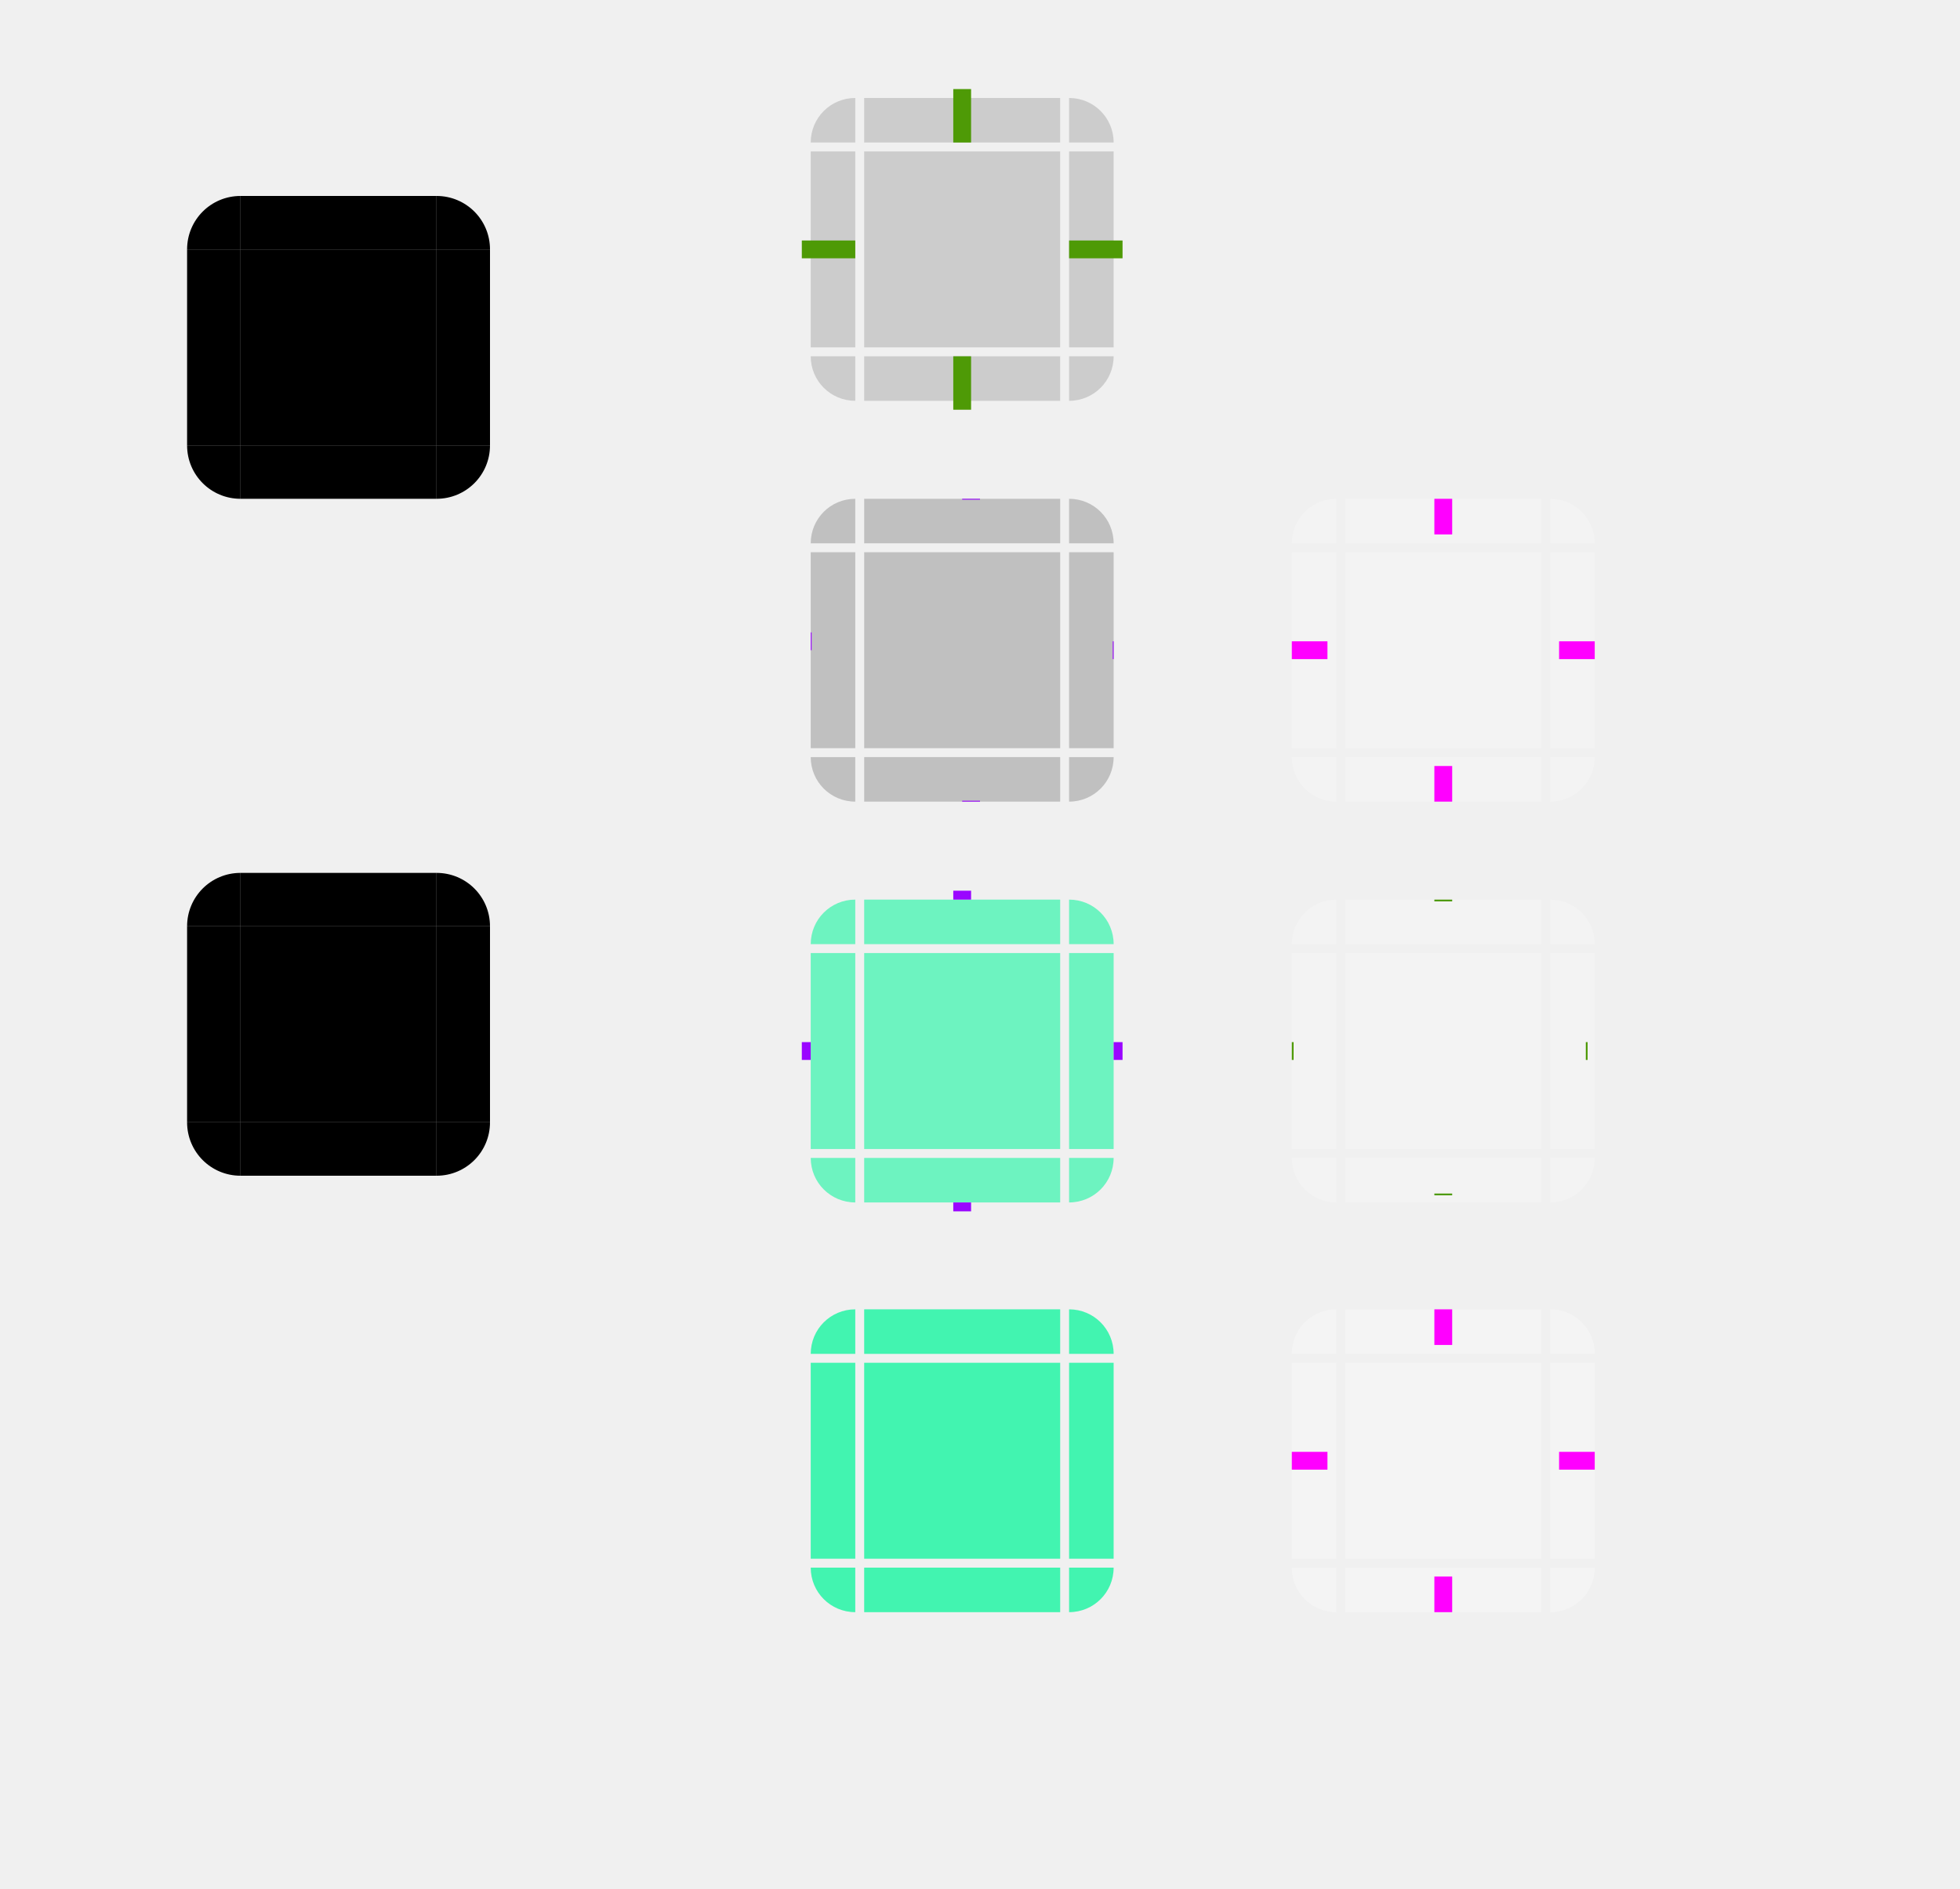
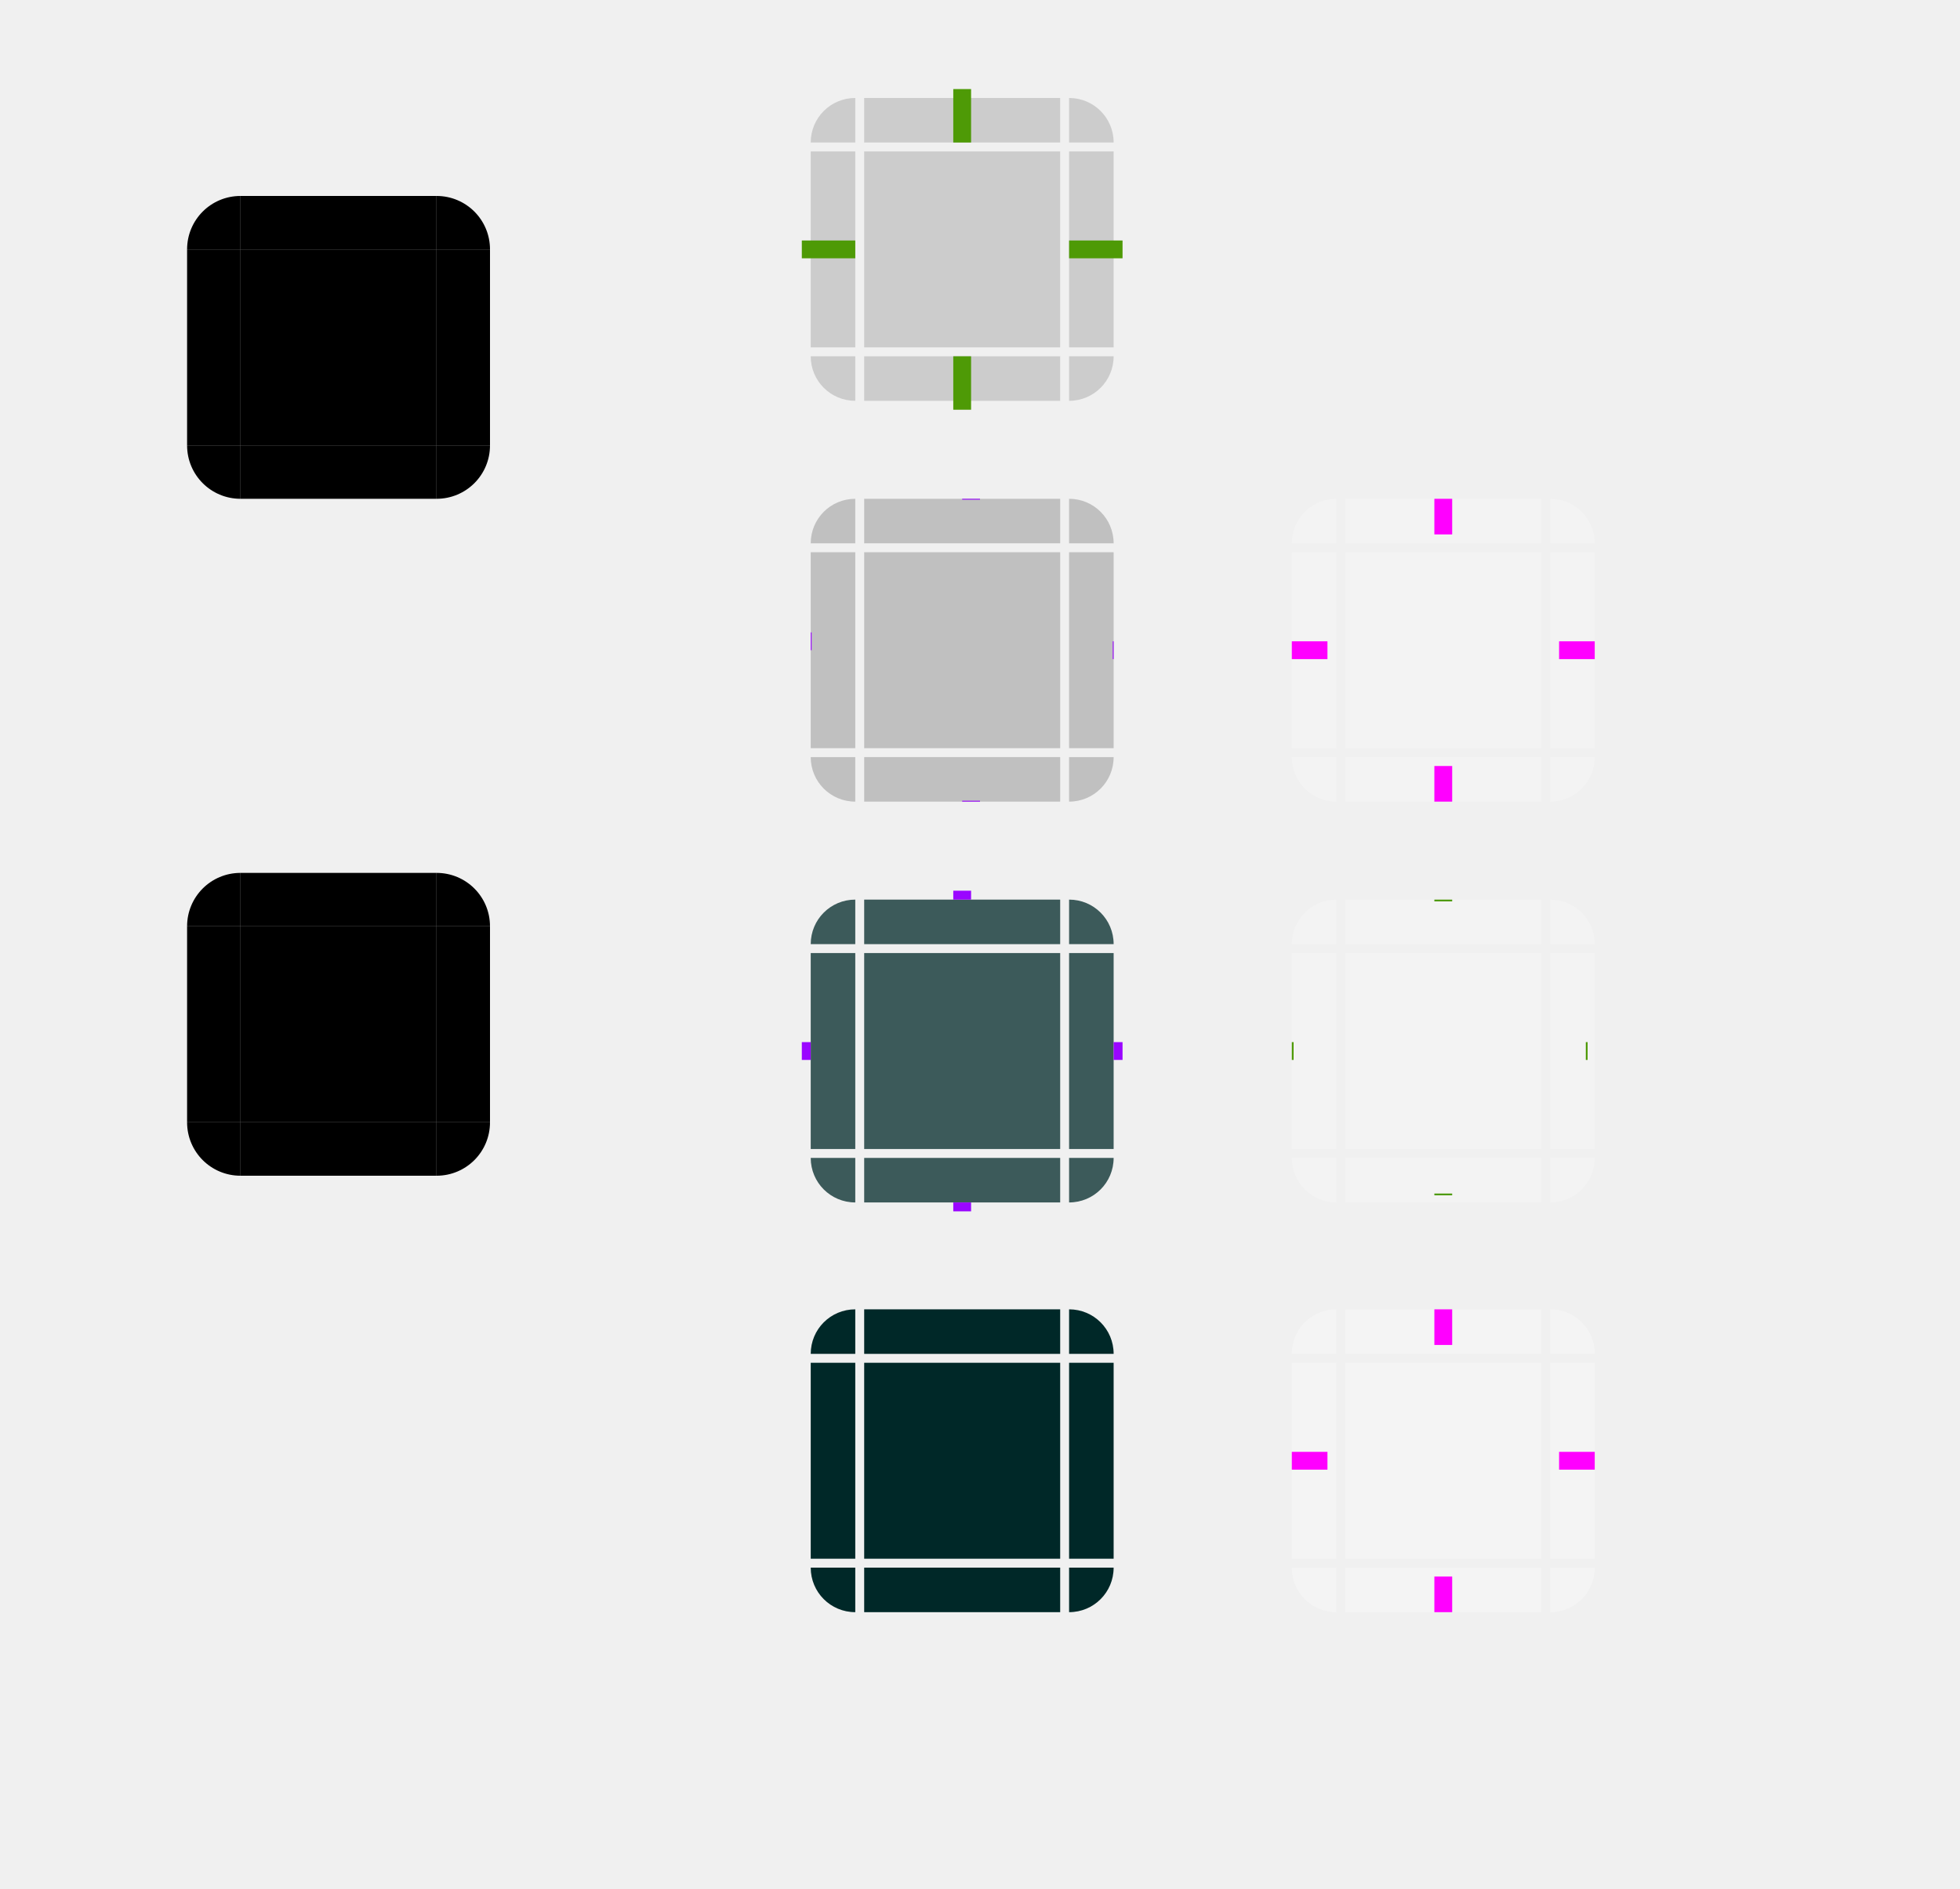
<svg xmlns="http://www.w3.org/2000/svg" xmlns:xlink="http://www.w3.org/1999/xlink" id="svg414" version="1.0" height="212" width="220">
  <g style="stroke-width:1.118" transform="matrix(-0.9999999,0,0,0.6874998,225,93.25)" id="toolbutton-focus-right">
    <path id="path120-68-3" transform="matrix(-1.250001,0,0,1,503.5002,72.99998)" d="m 362,-53 v 32 h 2 2 v -32 h -2 z" style="opacity:0.2;fill:#ffffff;stroke-width:1" />
  </g>
  <g style="stroke-width:1.25" transform="matrix(0.9999988,0,0,0.9999988,135,-916.3588)" id="toolbutton-focus-bottomright">
    <g style="stroke-width:1.25" id="g129-4-6" transform="matrix(-1,0,0,1,44,993.36)">
      <path id="path1145-3-7" transform="matrix(-1.25,0,0,1.25,457.5,77.99999)" d="m 362,-20 v 2 2 c 2.216,0 4,-1.784 4,-4 h -2 z" style="opacity:0.2;fill:#ffffff;stroke-width:1" />
    </g>
  </g>
  <g style="stroke-width:1.118" transform="matrix(1.000002,0,0,0.6874998,98.99988,93.25)" id="toolbutton-focus-left">
    <path id="path132-9-5" transform="matrix(1.25,0,0,1,-359,72.99998)" d="m 324,-53 v 32 h 2 2 v -32 h -2 z" style="opacity:0.2;fill:#ffffff;stroke-width:1" />
  </g>
  <rect y="145" x="-119" height="0.2" width="2" id="toolbutton-focus-hint-left-margin" style="fill:#4e9a06;fill-opacity:1;fill-rule:nonzero;stroke:none;stroke-width:0.224" transform="rotate(-90)" />
  <g transform="matrix(0.6874994,0,0,0.7134887,147.5625,-616.566)" id="toolbutton-focus-bottom" style="fill:#565656;stroke-width:1.324">
    <g id="g141-0-3" transform="translate(-48,994.36)" style="stroke-width:1.324">
      <path id="path137-6-5" transform="matrix(1,0,0,1.751968,-276,87.03933)" d="m 329,-20 v 2 2 h 32 v -2 -2 z" style="opacity:0.2;fill:#ffffff;stroke-width:1" />
    </g>
  </g>
  <g style="stroke-width:1.25" transform="matrix(1.200008,0,0,1.200008,146.3999,-1125.64)" id="toolbutton-focus-bottomleft">
    <g style="stroke-width:1.25" id="g148-9-6" transform="translate(-2,993.36)">
      <path id="path1147-26-2" d="m 0.833,53 c 0,2.308 1.858,4.167 4.167,4.167 V 55.083 53 H 2.917 Z" style="opacity:0.2;fill:#ffffff;stroke-width:1.042" />
    </g>
  </g>
  <g style="stroke-width:1.118" transform="matrix(0.6874994,0,0,0.999997,147.5625,-904.3569)" id="toolbutton-focus-top">
    <g style="stroke-width:1.118" id="g157-4-9" transform="translate(-48,988.36)">
      <path id="path151-95-1" transform="matrix(1,0,0,1.25,-276,89.49997)" d="m 329,-58 v 2 2 h 32 v -2 -2 z" style="opacity:0.2;fill:#ffffff;stroke-width:1" />
    </g>
  </g>
  <g style="stroke-width:0.75" transform="matrix(1.666674,0,0,1.666674,145,-1577.941)" id="toolbutton-focus-topleft">
    <g style="stroke-width:0.75" id="g166-8-2" transform="translate(-2,993.36)">
      <path id="path1149-71-7" transform="matrix(0.7499978,0,0,0.7499978,-240.9993,57.4999)" d="m 328,-58 c -2.216,0 -4,1.784 -4,4 h 2 2 v -2 z" style="opacity:0.2;fill:#ffffff;stroke-width:1" />
    </g>
  </g>
  <g style="stroke-width:1.25" transform="matrix(1.000002,0,0,1.000002,134.9999,-904.3617)" id="toolbutton-focus-topright">
    <g style="stroke-width:1.25" id="g175-2-0" transform="matrix(-1,0,0,1,44,993.36)">
      <path id="path1151-7-9" transform="matrix(-1.250001,0,0,1.250001,457.5002,84.5)" d="m 362,-58 v 2 2 h 2 2 c 0,-2.216 -1.784,-4 -4,-4 z" style="opacity:0.2;fill:#ffffff;stroke-width:1" />
    </g>
  </g>
  <path d="M 173,129 V 107 h -22 v 22 z" id="toolbutton-focus-center" style="opacity:0.2;fill:#ffffff;stroke-width:0.687" />
  <rect style="fill:#4e9a06;fill-opacity:1;fill-rule:nonzero;stroke:none;stroke-width:0.224" id="toolbutton-focus-hint-top-margin" width="2" height="0.2" x="161" y="101" />
  <rect transform="rotate(-90)" style="fill:#4e9a06;fill-opacity:1;fill-rule:nonzero;stroke:none;stroke-width:0.224" id="toolbutton-focus-hint-right-margin" width="2" height="0.2" x="-119" y="178" />
  <rect y="134" x="161" height="0.2" width="2" id="toolbutton-focus-hint-bottom-margin" style="fill:#4e9a06;fill-opacity:1;fill-rule:nonzero;stroke:none;stroke-width:0.224" />
  <defs id="defs18">
    <style type="text/css" id="current-color-scheme">.ColorScheme-Text {
        color:#31363b;
        stop-color:#31363b;
      }
      .ColorScheme-Background {
        color:#eff0f1;
        stop-color:#eff0f1;
      }
      .ColorScheme-Highlight {
        color:#3daee9;
        stop-color:#3daee9;
      }
      .ColorScheme-ViewText {
        color:#31363b;
        stop-color:#31363b;
      }
      .ColorScheme-ViewBackground {
        color:#fcfcfc;
        stop-color:#fcfcfc;
      }
      .ColorScheme-ViewHover {
        color:#93cee9;
        stop-color:#93cee9;
      }
      .ColorScheme-ViewFocus{
        color:#3daee9;
        stop-color:#3daee9;
      }
      .ColorScheme-ButtonText {
        color:#31363b;
        stop-color:#31363b;
      }
      .ColorScheme-ButtonBackground {
        color:#eff0f1;
        stop-color:#eff0f1;
      }
      .ColorScheme-ButtonHover {
        color:#93cee9;
        stop-color:#93cee9;
      }
      .ColorScheme-ButtonFocus{
        color:#3daee9;
        stop-color:#3daee9;
      }</style>
  </defs>
  <path id="hover-center" class="ColorScheme-Highlight" d="m 97,62 v 22 h 22 V 62 Z" style="color:#3daee6;opacity:0.2;fill:#000000;fill-opacity:1;stroke-width:0.458" />
  <g style="opacity:1" id="hover-topleft" transform="translate(-94.13998,-768.86)">
    <path id="path5201" d="m 190.14,824.86 c -2.77,0 -5,2.23 -5,5 h 5 z" style="color:#3daee6;opacity:0.2;fill:#000000;stroke-width:1.25" />
    <path id="path2151" transform="translate(81.14,758.86)" d="m 109,65 c -3.324,0 -6,2.676 -6,6 h 2 c 0,-2.216 1.784,-4 4,-4 z" style="color:#3daee6;opacity:1;fill:none;stroke-width:1.5" />
    <path id="path10-91" transform="translate(81.14,758.86)" d="m 109,66 c -2.77,0 -5,2.23 -5,5 h 2 c 0,-1.662 1.338,-3 3,-3 z" style="color:#3daee6;opacity:0;fill:#8ab4f8;fill-opacity:1;stroke-width:1.25" />
  </g>
  <g style="opacity:1" id="hover-top" transform="matrix(0.1679388,0,0,1,65.06814,-768.86)">
    <path class="ColorScheme-Highlight" d="M 190.14,824.86 V 829.86 h 131 v -5 z" id="path13-26" style="color:#3daee6;opacity:0.2;fill:#000000;fill-opacity:1;stroke-width:1.118" />
    <path style="color:#3daee6;opacity:1;fill:none;stroke-width:0.707" id="path2149" d="M 190.14,823.86 V 825.86 h 131 v -2 z" class="ColorScheme-Highlight" />
    <path class="ColorScheme-Highlight" d="m 190.14,824.86 v 2 h 131 v -2 z" id="path4403" style="color:#3daee6;opacity:0;fill:#8ab4f8;fill-opacity:1;stroke-width:0.707" />
  </g>
  <use height="100%" width="100%" transform="matrix(-1,0,0,1,216,3.8599829e-8)" id="hover-topright" xlink:href="#hover-topleft" y="0" x="0" />
  <g id="hover-left" transform="matrix(0,-0.1679389,1,0,-733.86,115.9319)">
    <path class="ColorScheme-Highlight" d="M 190.14,824.86 V 829.86 h 131 v -5 z" id="path1104" style="color:#3daee6;opacity:0.2;fill:#000000;fill-opacity:1;stroke-width:1.118" />
    <path style="color:#3daee6;opacity:1;fill:none;stroke-width:0.707" id="path1106" d="M 190.14,823.86 V 825.86 h 131 v -2 z" class="ColorScheme-Highlight" />
    <path class="ColorScheme-Highlight" d="m 190.14,824.86 v 2 h 131 v -2 z" id="path1108" style="color:#3daee6;opacity:0;fill:#8ab4f8;fill-opacity:1;stroke-width:0.707" />
  </g>
  <g id="hover-right" transform="matrix(0,0.1679389,-1,0,949.86,30.06811)">
    <path class="ColorScheme-Highlight" d="M 190.14,824.86 V 829.86 h 131 v -5 z" id="path1096" style="color:#3daee6;opacity:0.2;fill:#000000;fill-opacity:1;stroke-width:1.118" />
    <path style="color:#3daee6;opacity:1;fill:none;stroke-width:0.707" id="path1098" d="M 190.14,823.86 V 825.86 h 131 v -2 z" class="ColorScheme-Highlight" />
    <path class="ColorScheme-Highlight" d="m 190.14,824.86 v 2 h 131 v -2 z" id="path1100" style="color:#3daee6;opacity:0;fill:#8ab4f8;fill-opacity:1;stroke-width:0.707" />
  </g>
  <g id="hover-bottom" transform="matrix(0.1679388,0,0,-1,65.06813,914.86)">
    <path class="ColorScheme-Highlight" d="M 190.14,824.86 V 829.86 h 131 v -5 z" id="path1112" style="color:#3daee6;opacity:0.2;fill:#000000;fill-opacity:1;stroke-width:1.118" />
    <path style="color:#3daee6;opacity:1;fill:none;stroke-width:0.707" id="path1114" d="M 190.14,823.86 V 825.86 h 131 v -2 z" class="ColorScheme-Highlight" />
    <path class="ColorScheme-Highlight" d="m 190.14,824.86 v 2 h 131 v -2 z" id="path1116" style="color:#3daee6;opacity:0;fill:#8ab4f8;fill-opacity:1;stroke-width:0.707" />
  </g>
  <use height="100%" width="100%" transform="matrix(1,0,0,-1,3.0000035e-7,146)" id="hover-bottomleft" xlink:href="#hover-topleft" y="0" x="0" />
  <use height="100%" width="100%" transform="rotate(180,108,73)" id="hover-bottomright" xlink:href="#hover-topleft" y="0" x="0" />
  <rect id="hover-hint-top-margin" x="108" y="56" width="2" height="0.1" style="fill:#9a06ff;stroke-width:0.316" />
  <rect id="hover-hint-right-margin" transform="rotate(-90)" x="-74" y="124.9" width="2" height="0.1" style="fill:#9a06ff;stroke-width:0.224" />
  <rect id="hover-hint-left-margin" transform="rotate(-90)" x="-73" y="91" width="2" height="0.1" style="fill:#9a06ff;stroke-width:0.224" />
  <rect height="0.1" width="2" y="89.9" x="108" id="hover-hint-bottom-margin" style="fill:#9a06ff;stroke-width:0.183" />
  <path id="normal-center" class="ColorScheme-Highlight" d="M 97,17 V 39 H 119 V 17 Z" style="color:#3daee6;opacity:0.15;fill:#000000;stroke-width:0.458" />
  <g style="opacity:1" id="normal-topleft" transform="translate(-94.13998,-813.86)">
    <path id="path2151-9-5" transform="translate(81.14,758.86)" d="m 109,65 c -3.324,0 -6,2.676 -6,6 h 2 c 0,-2.216 1.784,-4 4,-4 z" style="color:#3daee6;opacity:1;fill:none;stroke-width:1.5" />
    <path id="path10-91-9-7" d="m 190.14,824.86 c -2.77,0 -5,2.23 -5,5 h 5 z" style="color:#3daee6;opacity:0.15;fill:#000000;stroke-width:1.25" />
  </g>
  <g style="opacity:1" id="normal-top" transform="matrix(0.1679389,0,0,1,65.06813,-813.86)">
    <path class="ColorScheme-Highlight" d="M 190.14,824.86 V 829.86 h 131 v -5 z" id="path13-26-1-3" style="color:#3daee6;opacity:0.15;fill:#000000;stroke-width:1.118" />
    <path style="color:#3daee6;opacity:1;fill:none;stroke-width:0.707" id="path2149-9-6" d="M 190.14,823.86 V 825.86 h 131 v -2 z" class="ColorScheme-Highlight" />
  </g>
  <g transform="matrix(-1,0,0,1,310.14,-813.86)" id="normal-topright" style="opacity:1">
    <path style="color:#3daee6;opacity:1;fill:none;stroke-width:1.5" d="m 109,65 c -3.324,0 -6,2.676 -6,6 h 2 c 0,-2.216 1.784,-4 4,-4 z" transform="translate(81.14,758.86)" id="path2794-2" />
    <path style="color:#3daee6;opacity:0.15;fill:#000000;stroke-width:1.25" d="m 190.14,824.86 c -2.77,0 -5,2.23 -5,5 H 190.14 Z" id="path2796-5" />
  </g>
  <g transform="matrix(0,-0.1679386,1,0,-733.86,70.93172)" id="normal-left" style="opacity:1">
    <path style="color:#3daee6;opacity:0.15;fill:#000000;stroke-width:1.118" id="path2824-8" d="M 190.14,824.86 V 829.86 h 131 v -5 z" class="ColorScheme-Highlight" />
    <path class="ColorScheme-Highlight" d="M 190.14,823.86 V 825.86 h 131 v -2 z" id="path2826-2" style="color:#3daee6;opacity:1;fill:none;stroke-width:0.707" />
  </g>
  <g transform="matrix(0,0.1679385,-1,0,949.8599,-14.93186)" id="normal-right" style="opacity:1">
    <path style="color:#3daee6;opacity:0.15;fill:#000000;stroke-width:1.118" id="path2812-5" d="M 190.14,824.86 V 829.86 h 131 v -5 z" class="ColorScheme-Highlight" />
    <path class="ColorScheme-Highlight" d="M 190.14,823.86 V 825.86 h 131 v -2 z" id="path2814-6" style="color:#3daee6;opacity:1;fill:none;stroke-width:0.707" />
  </g>
  <g transform="matrix(0.1679389,0,0,-1,65.06812,869.86)" id="normal-bottom" style="opacity:1">
    <path style="color:#3daee6;opacity:0.15;fill:#000000;stroke-width:1.118" id="path2818-7" d="m 190.14,824.86 v 5 h 131 v -5 z" class="ColorScheme-Highlight" />
    <path class="ColorScheme-Highlight" d="M 190.14,823.86 V 825.86 h 131 v -2 z" id="path2820-5" style="color:#3daee6;opacity:1;fill:none;stroke-width:0.707" />
  </g>
  <g transform="matrix(1,0,0,-1,-94.14,869.86)" id="normal-bottomleft" style="opacity:1">
    <path style="color:#3daee6;opacity:1;fill:none;stroke-width:1.5" d="m 109,65 c -3.324,0 -6,2.676 -6,6 h 2 c 0,-2.216 1.784,-4 4,-4 z" transform="translate(81.14,758.86)" id="path2806-9" />
    <path style="color:#3daee6;opacity:0.15;fill:#000000;stroke-width:1.25" d="m 190.14,824.86 c -2.77,0 -5,2.23 -5,5 H 190.14 Z" id="path2808-3" />
  </g>
  <g transform="rotate(180,155.07,434.93)" id="normal-bottomright" style="opacity:1">
    <path style="color:#3daee6;opacity:1;fill:none;stroke-width:1.5" d="m 109,65 c -3.324,0 -6,2.676 -6,6 h 2 c 0,-2.216 1.784,-4 4,-4 z" transform="translate(81.14,758.86)" id="path2800-1" />
    <path style="color:#3daee6;opacity:0.15;fill:#000000;stroke-width:1.25" d="m 190.14,824.86 c -2.77,0 -5,2.23 -5,5 H 190.14 Z" id="path2802-8" />
  </g>
-   <path id="pressed-center" class="ColorScheme-Highlight" d="m 97,153 v 22 h 22 v -22 z" style="color:#3daee6;opacity:1;fill:#42f4b0;stroke-width:0.458;fill-opacity:1" />
+   <path id="pressed-center" class="ColorScheme-Highlight" d="m 97,153 v 22 h 22 v -22 z" style="color:#3daee6;opacity:1;fill:#002828;stroke-width:0.458;fill-opacity:1" />
  <g style="opacity:1" id="pressed-topleft" transform="translate(-94.13998,-677.86)">
    <path id="path2151-9-5-9" transform="translate(81.14,758.86)" d="m 109,65 c -3.324,0 -6,2.676 -6,6 h 2 c 0,-2.216 1.784,-4 4,-4 z" style="color:#3daee6;opacity:1;fill:none;stroke-width:1.5" />
-     <path id="path10-91-9-7-7" d="m 190.14,824.86 c -2.77,0 -5,2.23 -5,5 h 5 z" style="color:#3daee6;opacity:1;fill:#42f4b0;stroke-width:1.25;fill-opacity:1" />
+     <path id="path10-91-9-7-7" d="m 190.14,824.86 c -2.77,0 -5,2.23 -5,5 h 5 z" style="color:#3daee6;opacity:1;fill:#002828;fill-opacity:1;stroke-width:1.25" />
  </g>
  <g style="opacity:1" id="pressed-top" transform="matrix(0.1679389,0,0,1,65.06811,-677.86)">
-     <path class="ColorScheme-Highlight" d="M 190.14,824.86 V 829.86 h 131 v -5 z" id="path13-26-1-3-6" style="color:#3daee6;opacity:1;fill:#42f4b0;stroke-width:1.118;fill-opacity:1" />
+     <path class="ColorScheme-Highlight" d="M 190.14,824.86 V 829.86 h 131 v -5 z" id="path13-26-1-3-6" style="color:#3daee6;opacity:1;fill:#002828;fill-opacity:1;stroke-width:1.118" />
    <path style="color:#3daee6;opacity:1;fill:none;stroke-width:0.707" id="path2149-9-6-2" d="M 190.14,823.86 V 825.86 h 131 v -2 z" class="ColorScheme-Highlight" />
  </g>
  <g transform="matrix(-1,0,0,1,310.1401,-677.86)" id="pressed-topright" style="opacity:1">
    <path style="color:#3daee6;opacity:1;fill:none;stroke-width:1.5" d="m 109,65 c -3.324,0 -6,2.676 -6,6 h 2 c 0,-2.216 1.784,-4 4,-4 z" transform="translate(81.14,758.86)" id="path2794-2-7" />
-     <path style="color:#3daee6;opacity:1;fill:#42f4b0;stroke-width:1.25;fill-opacity:1" d="m 190.14,824.86 c -2.77,0 -5,2.23 -5,5 h 5 z" id="path2796-5-7" />
+     <path style="color:#3daee6;opacity:1;fill:#002828;fill-opacity:1;stroke-width:1.25" d="m 190.14,824.86 c -2.77,0 -5,2.23 -5,5 h 5 z" id="path2796-5-7" />
  </g>
  <g transform="matrix(0,-0.1679386,1,0,-733.86,206.9317)" id="pressed-left" style="opacity:1">
-     <path style="color:#3daee6;opacity:1;fill:#42f4b0;stroke-width:1.118;fill-opacity:1" id="path2824-8-5" d="M 190.14,824.86 V 829.86 h 131 v -5 z" class="ColorScheme-Highlight" />
+     <path style="color:#3daee6;opacity:1;fill:#002828;fill-opacity:1;stroke-width:1.118" id="path2824-8-5" d="M 190.14,824.86 V 829.86 h 131 v -5 z" class="ColorScheme-Highlight" />
    <path class="ColorScheme-Highlight" d="M 190.14,823.86 V 825.86 h 131 v -2 z" id="path2826-2-7" style="color:#3daee6;opacity:1;fill:none;stroke-width:0.707" />
  </g>
  <g transform="matrix(0,0.1679386,-1,0,949.86,121.0681)" id="pressed-right" style="opacity:1">
-     <path style="color:#3daee6;opacity:1;fill:#42f4b0;stroke-width:1.118;fill-opacity:1" id="path2812-5-0" d="M 190.14,824.86 V 829.86 h 131 v -5 z" class="ColorScheme-Highlight" />
+     <path style="color:#3daee6;opacity:1;fill:#002828;fill-opacity:1;stroke-width:1.118" id="path2812-5-0" d="M 190.14,824.86 V 829.86 h 131 v -5 z" class="ColorScheme-Highlight" />
    <path class="ColorScheme-Highlight" d="M 190.14,823.86 V 825.86 h 131 v -2 z" id="path2814-6-9" style="color:#3daee6;opacity:1;fill:none;stroke-width:0.707" />
  </g>
  <g transform="matrix(0.1679389,0,0,-1,65.06811,1005.86)" id="pressed-bottom" style="opacity:1">
-     <path style="color:#3daee6;opacity:1;fill:#42f4b0;stroke-width:1.118;fill-opacity:1" id="path2818-7-0" d="M 190.14,824.86 V 829.86 h 131 v -5 z" class="ColorScheme-Highlight" />
+     <path style="color:#3daee6;opacity:1;fill:#002828;fill-opacity:1;stroke-width:1.118" id="path2818-7-0" d="M 190.14,824.86 V 829.86 h 131 v -5 z" class="ColorScheme-Highlight" />
    <path class="ColorScheme-Highlight" d="M 190.14,823.86 V 825.86 h 131 v -2 z" id="path2820-5-9" style="color:#3daee6;opacity:1;fill:none;stroke-width:0.707" />
  </g>
  <g transform="matrix(1,0,0,-1,-94.14,1005.86)" id="pressed-bottomleft" style="opacity:1">
    <path style="color:#3daee6;opacity:1;fill:none;stroke-width:1.5" d="m 109,65 c -3.324,0 -6,2.676 -6,6 h 2 c 0,-2.216 1.784,-4 4,-4 z" transform="translate(81.14,758.86)" id="path2806-9-9" />
-     <path style="color:#3daee6;opacity:1;fill:#42f4b0;stroke-width:1.25;fill-opacity:1" d="m 190.14,824.86 c -2.77,0 -5,2.23 -5,5 H 190.14 Z" id="path2808-3-3" />
+     <path style="color:#3daee6;opacity:1;fill:#002828;fill-opacity:1;stroke-width:1.25" d="m 190.14,824.86 c -2.77,0 -5,2.23 -5,5 H 190.14 Z" id="path2808-3-3" />
  </g>
  <g transform="rotate(180,155.07,502.93)" id="pressed-bottomright" style="opacity:1">
    <path style="color:#3daee6;opacity:1;fill:none;stroke-width:1.5" d="m 109,65 c -3.324,0 -6,2.676 -6,6 h 2 c 0,-2.216 1.784,-4 4,-4 z" transform="translate(81.14,758.86)" id="path2800-1-0" />
-     <path style="color:#3daee6;opacity:1;fill:#42f4b0;stroke-width:1.25;fill-opacity:1" d="m 190.14,824.86 c -2.77,0 -5,2.23 -5,5 H 190.14 Z" id="path2802-8-6" />
-   </g>
-   <path id="focus-center" class="ColorScheme-Highlight" d="m 97,107 v 22 h 22 v -22 z" style="color:#3daee6;opacity:0.75;fill:#42f4b0;stroke-width:0.458;fill-opacity:1" />
+     <path style="color:#3daee6;opacity:1;fill:#002828;fill-opacity:1;stroke-width:1.25" d="m 190.14,824.86 c -2.77,0 -5,2.23 -5,5 H 190.14 Z" id="path2802-8-6" />
+   </g>
+   <path id="focus-center" class="ColorScheme-Highlight" d="m 97,107 v 22 h 22 v -22 z" style="color:#3daee6;opacity:0.75;fill:#002828;stroke-width:0.458;fill-opacity:1" />
  <g style="opacity:1" id="focus-topleft" transform="translate(-94.13998,-723.86)">
-     <path id="path5203" d="m 190.14,824.86 c -2.77,0 -5,2.23 -5,5 h 5 z" style="color:#3daee6;opacity:0.75;fill:#42f4b0;stroke-width:1.25;fill-opacity:1" />
+     <path id="path5203" d="m 190.14,824.86 c -2.77,0 -5,2.23 -5,5 h 5 z" style="color:#3daee6;opacity:0.75;fill:#002828;fill-opacity:1;stroke-width:1.25" />
    <path id="path2151-0" transform="translate(81.14,758.86)" d="m 109,65 c -3.324,0 -6,2.676 -6,6 h 2 c 0,-2.216 1.784,-4 4,-4 z" style="color:#3daee6;opacity:1;fill:none;stroke-width:1.5" />
  </g>
  <g style="opacity:1" id="focus-top" transform="matrix(0.1679388,0,0,1,65.06815,-723.86)">
-     <path class="ColorScheme-Highlight" d="M 190.14,824.86 V 829.86 h 131 v -5 z" id="path13-26-3" style="color:#3daee6;opacity:0.75;fill:#42f4b0;stroke-width:1.118;fill-opacity:1" />
+     <path class="ColorScheme-Highlight" d="M 190.14,824.86 V 829.86 h 131 v -5 z" id="path13-26-3" style="color:#3daee6;opacity:0.75;fill:#002828;fill-opacity:1;stroke-width:1.118" />
    <path style="color:#3daee6;opacity:1;fill:none;stroke-width:0.707" id="path2149-1" d="M 190.14,823.86 V 825.86 h 131 v -2 z" class="ColorScheme-Highlight" />
  </g>
  <g transform="matrix(-1,0,0,1,310.1401,-723.86)" id="focus-topright" style="opacity:1">
-     <path style="color:#3daee6;opacity:0.75;fill:#42f4b0;stroke-width:1.25;fill-opacity:1" d="m 190.14,824.86 c -2.77,0 -5,2.23 -5,5 H 190.14 Z" id="path5205" />
+     <path style="color:#3daee6;opacity:0.75;fill:#002828;fill-opacity:1;stroke-width:1.25" d="m 190.14,824.86 c -2.77,0 -5,2.23 -5,5 H 190.14 Z" id="path5205" />
    <path style="color:#3daee6;opacity:1;fill:none;stroke-width:1.5" d="m 109,65 c -3.324,0 -6,2.676 -6,6 h 2 c 0,-2.216 1.784,-4 4,-4 z" transform="translate(81.14,758.86)" id="path5070" />
  </g>
  <g transform="matrix(0,-0.1679387,1,0,-733.86,160.9318)" id="focus-left" style="opacity:1">
-     <path style="color:#3daee6;opacity:0.75;fill:#42f4b0;stroke-width:1.118;fill-opacity:1" id="path5062" d="M 190.14,824.86 V 829.86 h 131 v -5 z" class="ColorScheme-Highlight" />
+     <path style="color:#3daee6;opacity:0.75;fill:#002828;fill-opacity:1;stroke-width:1.118" id="path5062" d="M 190.14,824.86 V 829.86 h 131 v -5 z" class="ColorScheme-Highlight" />
    <path class="ColorScheme-Highlight" d="M 190.14,823.86 V 825.86 h 131 v -2 z" id="path5064" style="color:#3daee6;opacity:1;fill:none;stroke-width:0.707" />
  </g>
  <g transform="matrix(0,0.1679387,-1,0,949.86,75.06811)" id="focus-right" style="opacity:1">
-     <path style="color:#3daee6;opacity:0.75;fill:#42f4b0;stroke-width:1.118;fill-opacity:1" id="path5030" d="M 190.14,824.86 V 829.86 h 131 v -5 z" class="ColorScheme-Highlight" />
+     <path style="color:#3daee6;opacity:0.75;fill:#002828;fill-opacity:1;stroke-width:1.118" id="path5030" d="M 190.14,824.86 V 829.86 h 131 v -5 z" class="ColorScheme-Highlight" />
    <path class="ColorScheme-Highlight" d="M 190.14,823.86 V 825.86 h 131 v -2 z" id="path5032" style="color:#3daee6;opacity:1;fill:none;stroke-width:0.707" />
  </g>
  <g transform="matrix(0.1679388,0,0,-1,65.06813,959.86)" id="focus-bottom" style="opacity:1">
-     <path style="color:#3daee6;opacity:0.75;fill:#42f4b0;stroke-width:1.118;fill-opacity:1" id="path5046" d="M 190.14,824.86 V 829.86 h 131 v -5 z" class="ColorScheme-Highlight" />
+     <path style="color:#3daee6;opacity:0.75;fill:#002828;fill-opacity:1;stroke-width:1.118" id="path5046" d="M 190.14,824.86 V 829.86 h 131 v -5 z" class="ColorScheme-Highlight" />
    <path class="ColorScheme-Highlight" d="M 190.14,823.86 V 825.86 h 131 v -2 z" id="path5048" style="color:#3daee6;opacity:1;fill:none;stroke-width:0.707" />
  </g>
  <g transform="matrix(1,0,0,-1,-94.13998,959.86)" id="focus-bottomleft" style="opacity:1">
-     <path style="color:#3daee6;opacity:0.75;fill:#42f4b0;stroke-width:1.25;fill-opacity:1" d="m 190.14,824.86 c -2.77,0 -5,2.23 -5,5 H 190.14 Z" id="path5207" />
+     <path style="color:#3daee6;opacity:0.75;fill:#002828;fill-opacity:1;stroke-width:1.25" d="m 190.14,824.86 c -2.77,0 -5,2.23 -5,5 H 190.14 Z" id="path5207" />
    <path style="color:#3daee6;opacity:1;fill:none;stroke-width:1.5" d="m 109,65 c -3.324,0 -6,2.676 -6,6 h 2 c 0,-2.216 1.784,-4 4,-4 z" transform="translate(81.14,758.86)" id="path5054" />
  </g>
  <g transform="rotate(180,155.07,479.93)" id="focus-bottomright" style="opacity:1">
-     <path style="color:#3daee6;opacity:0.75;fill:#42f4b0;stroke-width:1.25;fill-opacity:1" d="m 190.14,824.86 c -2.77,0 -5,2.23 -5,5 H 190.14 Z" id="path5209" />
+     <path style="color:#3daee6;opacity:0.75;fill:#002828;fill-opacity:1;stroke-width:1.25" d="m 190.14,824.86 c -2.77,0 -5,2.23 -5,5 H 190.14 Z" id="path5209" />
    <path style="color:#3daee6;opacity:1;fill:none;stroke-width:1.5" d="m 109,65 c -3.324,0 -6,2.676 -6,6 h 2 c 0,-2.216 1.784,-4 4,-4 z" transform="translate(81.14,758.86)" id="path5038" />
  </g>
  <rect id="focus-hint-top-margin" x="107" y="100" width="2" height="1" style="fill:#9a06ff;stroke-width:1" />
  <rect id="focus-hint-right-margin" transform="rotate(-90)" x="-119" y="125" width="2" height="1" style="fill:#9a06ff;stroke-width:0.707" />
  <rect id="focus-hint-left-margin" transform="rotate(-90)" x="-119" y="90" width="2" height="1" style="fill:#9a06ff;stroke-width:0.707" />
  <rect height="1" width="2" y="135" x="107" id="focus-hint-bottom-margin" style="fill:#9a06ff;stroke-width:0.577" />
  <g style="stroke-width:1.118" transform="matrix(-0.9999998,0,0,0.6875,225,48.24999)" id="toolbutton-hover-right">
    <path id="path120-68" transform="matrix(-1.250001,0,0,1,503.5002,72.99998)" d="m 362,-53 v 32 h 2 2 v -32 h -2 z" style="opacity:0.2;fill:#ffffff;stroke-width:1" />
  </g>
  <g style="stroke-width:1.25" transform="matrix(0.9999988,0,0,0.9999988,145,-951.3588)" id="toolbutton-hover-bottomright">
    <g style="stroke-width:1.25" id="g129-4" transform="matrix(-1,0,0,1,33.99997,983.36)">
      <path id="path1145-3" transform="matrix(-1.25,0,0,1.25,457.5,77.99999)" d="m 362,-20 v 2 2 c 2.216,0 4,-1.784 4,-4 h -2 z" style="opacity:0.2;fill:#ffffff;stroke-width:1" />
    </g>
  </g>
  <g style="stroke-width:1.118" transform="matrix(1.000002,0,0,0.6875,98.99989,48.24999)" id="toolbutton-hover-left">
    <path id="path132-9" transform="matrix(1.25,0,0,1,-359,72.99998)" d="m 324,-53 v 32 h 2 2 v -32 h -2 z" style="opacity:0.2;fill:#ffffff;stroke-width:1" />
  </g>
  <g transform="matrix(0.6875,0,0,0.7134886,147.5625,-661.566)" id="toolbutton-hover-bottom" style="fill:#565656;stroke-width:1.324">
    <g id="g141-0" transform="translate(-48,994.36)" style="stroke-width:1.324">
      <path id="path137-6" transform="matrix(1,0,0,1.751968,-276,87.03933)" d="m 329,-20 v 2 2 h 32 v -2 -2 z" style="opacity:0.2;fill:#ffffff;stroke-width:1" />
    </g>
  </g>
  <g style="stroke-width:1.25" transform="matrix(1.200008,0,0,1.200008,146.4,-1170.64)" id="toolbutton-hover-bottomleft">
    <g style="stroke-width:1.25" id="g148-9" transform="translate(-2,993.36)">
      <path id="path1147-26" d="m 0.833,53 c 0,2.308 1.858,4.167 4.167,4.167 V 55.083 53 H 2.917 Z" style="opacity:0.2;fill:#ffffff;stroke-width:1.042" />
    </g>
  </g>
  <g style="stroke-width:1.118" transform="matrix(0.6875,0,0,0.9999969,147.5625,-949.3569)" id="toolbutton-hover-top">
    <g style="stroke-width:1.118" id="g157-4" transform="translate(-48,988.36)">
      <path id="path151-95" transform="matrix(1,0,0,1.25,-276,89.49997)" d="m 329,-58 v 2 2 h 32 v -2 -2 z" style="opacity:0.2;fill:#ffffff;stroke-width:1" />
    </g>
  </g>
  <g style="stroke-width:0.75" transform="matrix(1.666674,0,0,1.666674,145,-1622.941)" id="toolbutton-hover-topleft">
    <g style="stroke-width:0.75" id="g166-8" transform="translate(-2,993.36)">
      <path id="path1149-71" transform="matrix(0.7499978,0,0,0.7499978,-240.9993,57.4999)" d="m 328,-58 c -2.216,0 -4,1.784 -4,4 h 2 2 v -2 z" style="opacity:0.2;fill:#ffffff;stroke-width:1" />
    </g>
  </g>
  <g style="stroke-width:1.25" transform="matrix(1.000002,0,0,1.000002,134.9999,-949.3617)" id="toolbutton-hover-topright">
    <g style="stroke-width:1.25" id="g175-2" transform="matrix(-1,0,0,1,44,993.36)">
      <path id="path1151-7" transform="matrix(-1.250001,0,0,1.250001,457.5002,84.5)" d="m 362,-58 v 2 2 h 2 2 c 0,-2.216 -1.784,-4 -4,-4 z" style="opacity:0.2;fill:#ffffff;stroke-width:1" />
    </g>
  </g>
  <path d="M 173,84 V 62 h -22 v 22 z" id="toolbutton-hover-center" style="opacity:0.2;fill:#ffffff;stroke-width:0.688" />
  <g style="stroke-width:1.118" transform="matrix(-1.000001,0,0,0.6874983,225.0001,139.25)" id="toolbutton-pressed-right">
    <path id="path120-68-2" transform="matrix(-1.250001,0,0,1,572.2503,73.00009)" d="m 417,-53 v 32 h 2 2 v -32 h -2 z" style="opacity:0.3;fill:#ffffff;fill-opacity:1;stroke-width:1" />
  </g>
  <g style="stroke-width:1.25" transform="matrix(0.9999989,0,0,0.9999989,135,-870.3588)" id="toolbutton-pressed-bottomright">
    <g style="stroke-width:1.25" id="g129-4-1" transform="matrix(-1,0,0,1,44,993.36)">
      <path id="path1145-3-0" transform="matrix(-1.25,0,0,1.25,526.25,78.00011)" d="m 417,-20 v 2 2 c 2.216,0 4,-1.784 4,-4 h -2 z" style="opacity:0.3;fill:#ffffff;fill-opacity:1;stroke-width:1" />
    </g>
  </g>
  <g style="stroke-width:1.118" transform="matrix(1.000002,0,0,0.6874983,98.99991,139.25)" id="toolbutton-pressed-left">
    <path id="path132-9-1" transform="matrix(1.25,0,0,1,-427.75,73.00009)" d="m 379,-53 v 32 h 2 2 v -32 h -2 z" style="opacity:0.3;fill:#ffffff;fill-opacity:1;stroke-width:1" />
  </g>
  <g transform="matrix(0.6875,0,0,0.7134886,147.5625,-570.5659)" id="toolbutton-pressed-bottom" style="fill:#565656;stroke-width:1.324">
    <g id="g141-0-9" transform="translate(-48,994.36)" style="stroke-width:1.324">
      <path id="path137-6-4" transform="matrix(1,0,0,1.751968,-331,87.03947)" d="m 384,-20 v 2 2 h 32 v -2 -2 z" style="opacity:0.3;fill:#ffffff;fill-opacity:1;stroke-width:1" />
    </g>
  </g>
  <g style="stroke-width:1.25" transform="matrix(1.000001,0,0,1.000001,147,-870.3615)" id="toolbutton-pressed-bottomleft">
    <g style="stroke-width:1.25" id="g148-9-0" transform="translate(-2,993.36)">
      <path id="path1147-26-9" transform="matrix(1.25,0,0,1.25,-473.75,78.00011)" d="m 379,-20 c 0,2.216 1.784,4 4,4 v -2 -2 h -2 z" style="opacity:0.3;fill:#ffffff;fill-opacity:1;stroke-width:1" />
    </g>
  </g>
  <g style="stroke-width:1.118" transform="matrix(0.6875,0,0,0.9999841,147.5625,-858.344)" id="toolbutton-pressed-top">
    <g style="stroke-width:1.118" id="g157-4-7" transform="translate(-48,988.36)">
      <path id="path151-95-7" transform="matrix(1,0,0,1.25,-331,89.50009)" d="m 384,-58 v 2 2 h 32 v -2 -2 z" style="opacity:0.3;fill:#ffffff;fill-opacity:1;stroke-width:1" />
    </g>
  </g>
  <g style="stroke-width:0.75" transform="matrix(1.666668,0,0,1.666668,145,-1531.934)" id="toolbutton-pressed-topleft">
    <g style="stroke-width:0.75" id="g166-8-1" transform="translate(-2,993.36)">
      <path id="path1149-71-5" transform="matrix(0.7499978,0,0,0.7499978,-282.2491,57.4999)" d="m 383,-58 c -2.216,0 -4,1.784 -4,4 h 2 2 v -2 z" style="opacity:0.3;fill:#ffffff;fill-opacity:1;stroke-width:1" />
    </g>
  </g>
  <g style="stroke-width:1.25" transform="matrix(1.000005,0,0,1.000005,134.9998,-858.3646)" id="toolbutton-pressed-topright">
    <g style="stroke-width:1.25" id="g175-2-7" transform="matrix(-1,0,0,1,44,993.36)">
      <path id="path1151-7-7" transform="matrix(-1.250001,0,0,1.250001,526.2503,84.50013)" d="m 417,-58 v 2 2 h 2 2 c 0,-2.216 -1.784,-4 -4,-4 z" style="opacity:0.3;fill:#ffffff;fill-opacity:1;stroke-width:1" />
    </g>
  </g>
  <path d="M 173,175 V 153 h -22 v 22 z" id="toolbutton-pressed-center" style="opacity:0.3;fill:#ffffff;fill-opacity:1;stroke-width:0.687" />
  <rect y="40" x="107" height="6" width="2" id="normal-hint-bottom-margin" style="fill:#4e9a06;fill-opacity:1;fill-rule:nonzero;stroke:none;stroke-width:1" />
  <rect style="fill:#4e9a06;fill-opacity:1;fill-rule:nonzero;stroke:none;stroke-width:1" id="normal-hint-top-margin" width="2" height="6" x="107" y="10" />
  <rect y="90" x="-29" height="6" width="2" id="normal-hint-left-margin" style="fill:#4e9a06;fill-opacity:1;fill-rule:nonzero;stroke:none;stroke-width:1" transform="rotate(-90)" />
  <rect transform="rotate(-90)" style="fill:#4e9a06;fill-opacity:1;fill-rule:nonzero;stroke:none;stroke-width:1" id="normal-hint-right-margin" width="2" height="6" x="-29" y="120" />
  <rect id="toolbutton-hover-hint-top-margin" x="161" y="56" width="2" height="4" fill="#ff00ff" fill-rule="evenodd" style="stroke-width:1" />
  <rect id="toolbutton-hover-hint-bottom-margin" x="161" y="86" width="2" height="4" fill="#ff00ff" fill-rule="evenodd" style="stroke-width:1" />
  <rect id="toolbutton-hover-hint-right-margin" x="175" y="72" width="4" height="2" fill="#ff00ff" fill-rule="evenodd" style="stroke-width:1" />
  <rect style="fill:#ff00ff;fill-opacity:1;fill-rule:evenodd;stroke-width:1" id="toolbutton-hover-hint-left-margin" width="4" height="2" x="145" y="72" />
  <path style="stroke-width:1" id="toolbutton-pressed-hint-top-margin" d="m 161,147 h 2 v 4 h -2 z" fill="#ff00ff" fill-rule="evenodd" />
  <path style="stroke-width:1" id="toolbutton-pressed-hint-bottom-margin" d="m 161,177 h 2 v 4 h -2 z" fill="#ff00ff" fill-rule="evenodd" />
  <path style="stroke-width:1" id="toolbutton-pressed-hint-left-margin" d="m 145,163 h 4 v 2 h -4 z" fill="#ff00ff" fill-rule="evenodd" />
  <path style="stroke-width:1" id="toolbutton-pressed-hint-right-margin" d="m 175,163 h 4 v 2 h -4 z" fill="#ff00ff" fill-rule="evenodd" />
  <path id="mask-normal-center" d="m 27,28 h 22 v 22 h -22 z" fill-rule="evenodd" />
  <path id="mask-normal-bottomright" d="m 49,50 v 6 c 3.324,0 6,-2.676 6,-6 z" fill-rule="evenodd" style="stroke-width:3" />
  <path id="mask-normal-bottom" d="m 27,50 v 6 h 22 v -6 z" fill-rule="evenodd" style="stroke-width:1.732" />
  <path id="mask-normal-bottomleft" d="m 21,50 c 0,3.324 2.676,6 6,6 v -6 h -3 z" fill-rule="evenodd" style="stroke-width:3" />
  <path id="mask-normal-right" d="m 49,28 v 22 h 6 V 28 Z" fill-rule="evenodd" style="stroke-width:1.732" />
  <path id="mask-normal-left" d="m 21,28 v 22 h 6 V 28 Z" fill-rule="evenodd" style="stroke-width:1.732" />
  <path id="mask-normal-topright" d="m 49,22 v 6 h 6 c 0,-3.324 -2.676,-6 -6,-6 z" fill-rule="evenodd" style="stroke-width:3" />
  <path id="mask-normal-top" d="m 27,22 v 6 h 22 v -6 z" fill-rule="evenodd" style="stroke-width:1.732" />
  <path id="mask-normal-topleft" d="m 27,22 c -3.324,0 -6,2.676 -6,6 h 6 v -3 z" fill-rule="evenodd" style="stroke-width:3" />
  <path id="mask-focus-background-center" d="m 27,104 h 22 v 22 h -22 z" fill-rule="evenodd" />
  <path id="mask-focus-background-bottomright" d="m 49,126 v 6 c 3.324,0 6,-2.676 6,-6 z" fill-rule="evenodd" style="stroke-width:3" />
  <path id="mask-focus-background-bottom" d="m 27,126 v 6 h 22 v -6 z" fill-rule="evenodd" style="stroke-width:1.732" />
  <path id="mask-focus-background-bottomleft" d="m 21,126 c 0,3.324 2.676,6 6,6 v -6 h -3 z" fill-rule="evenodd" style="stroke-width:3" />
  <path id="mask-focus-background-right" d="m 49,104 v 22 h 6 v -22 z" fill-rule="evenodd" style="stroke-width:1.732" />
  <path id="mask-focus-background-left" d="m 21,104 v 22 h 6 v -22 z" fill-rule="evenodd" style="stroke-width:1.732" />
  <path id="mask-focus-background-topright" d="m 49,98 v 6 h 6 c 0,-3.324 -2.676,-6 -6,-6 z" fill-rule="evenodd" style="stroke-width:3" />
  <path id="mask-focus-background-top" d="m 27,98 v 6 h 22 v -6 z" fill-rule="evenodd" style="stroke-width:1.732" />
  <path id="mask-focus-background-topleft" d="m 27,98 c -3.324,0 -6,2.676 -6,6 h 6 v -3 z" fill-rule="evenodd" style="stroke-width:3" />
</svg>
